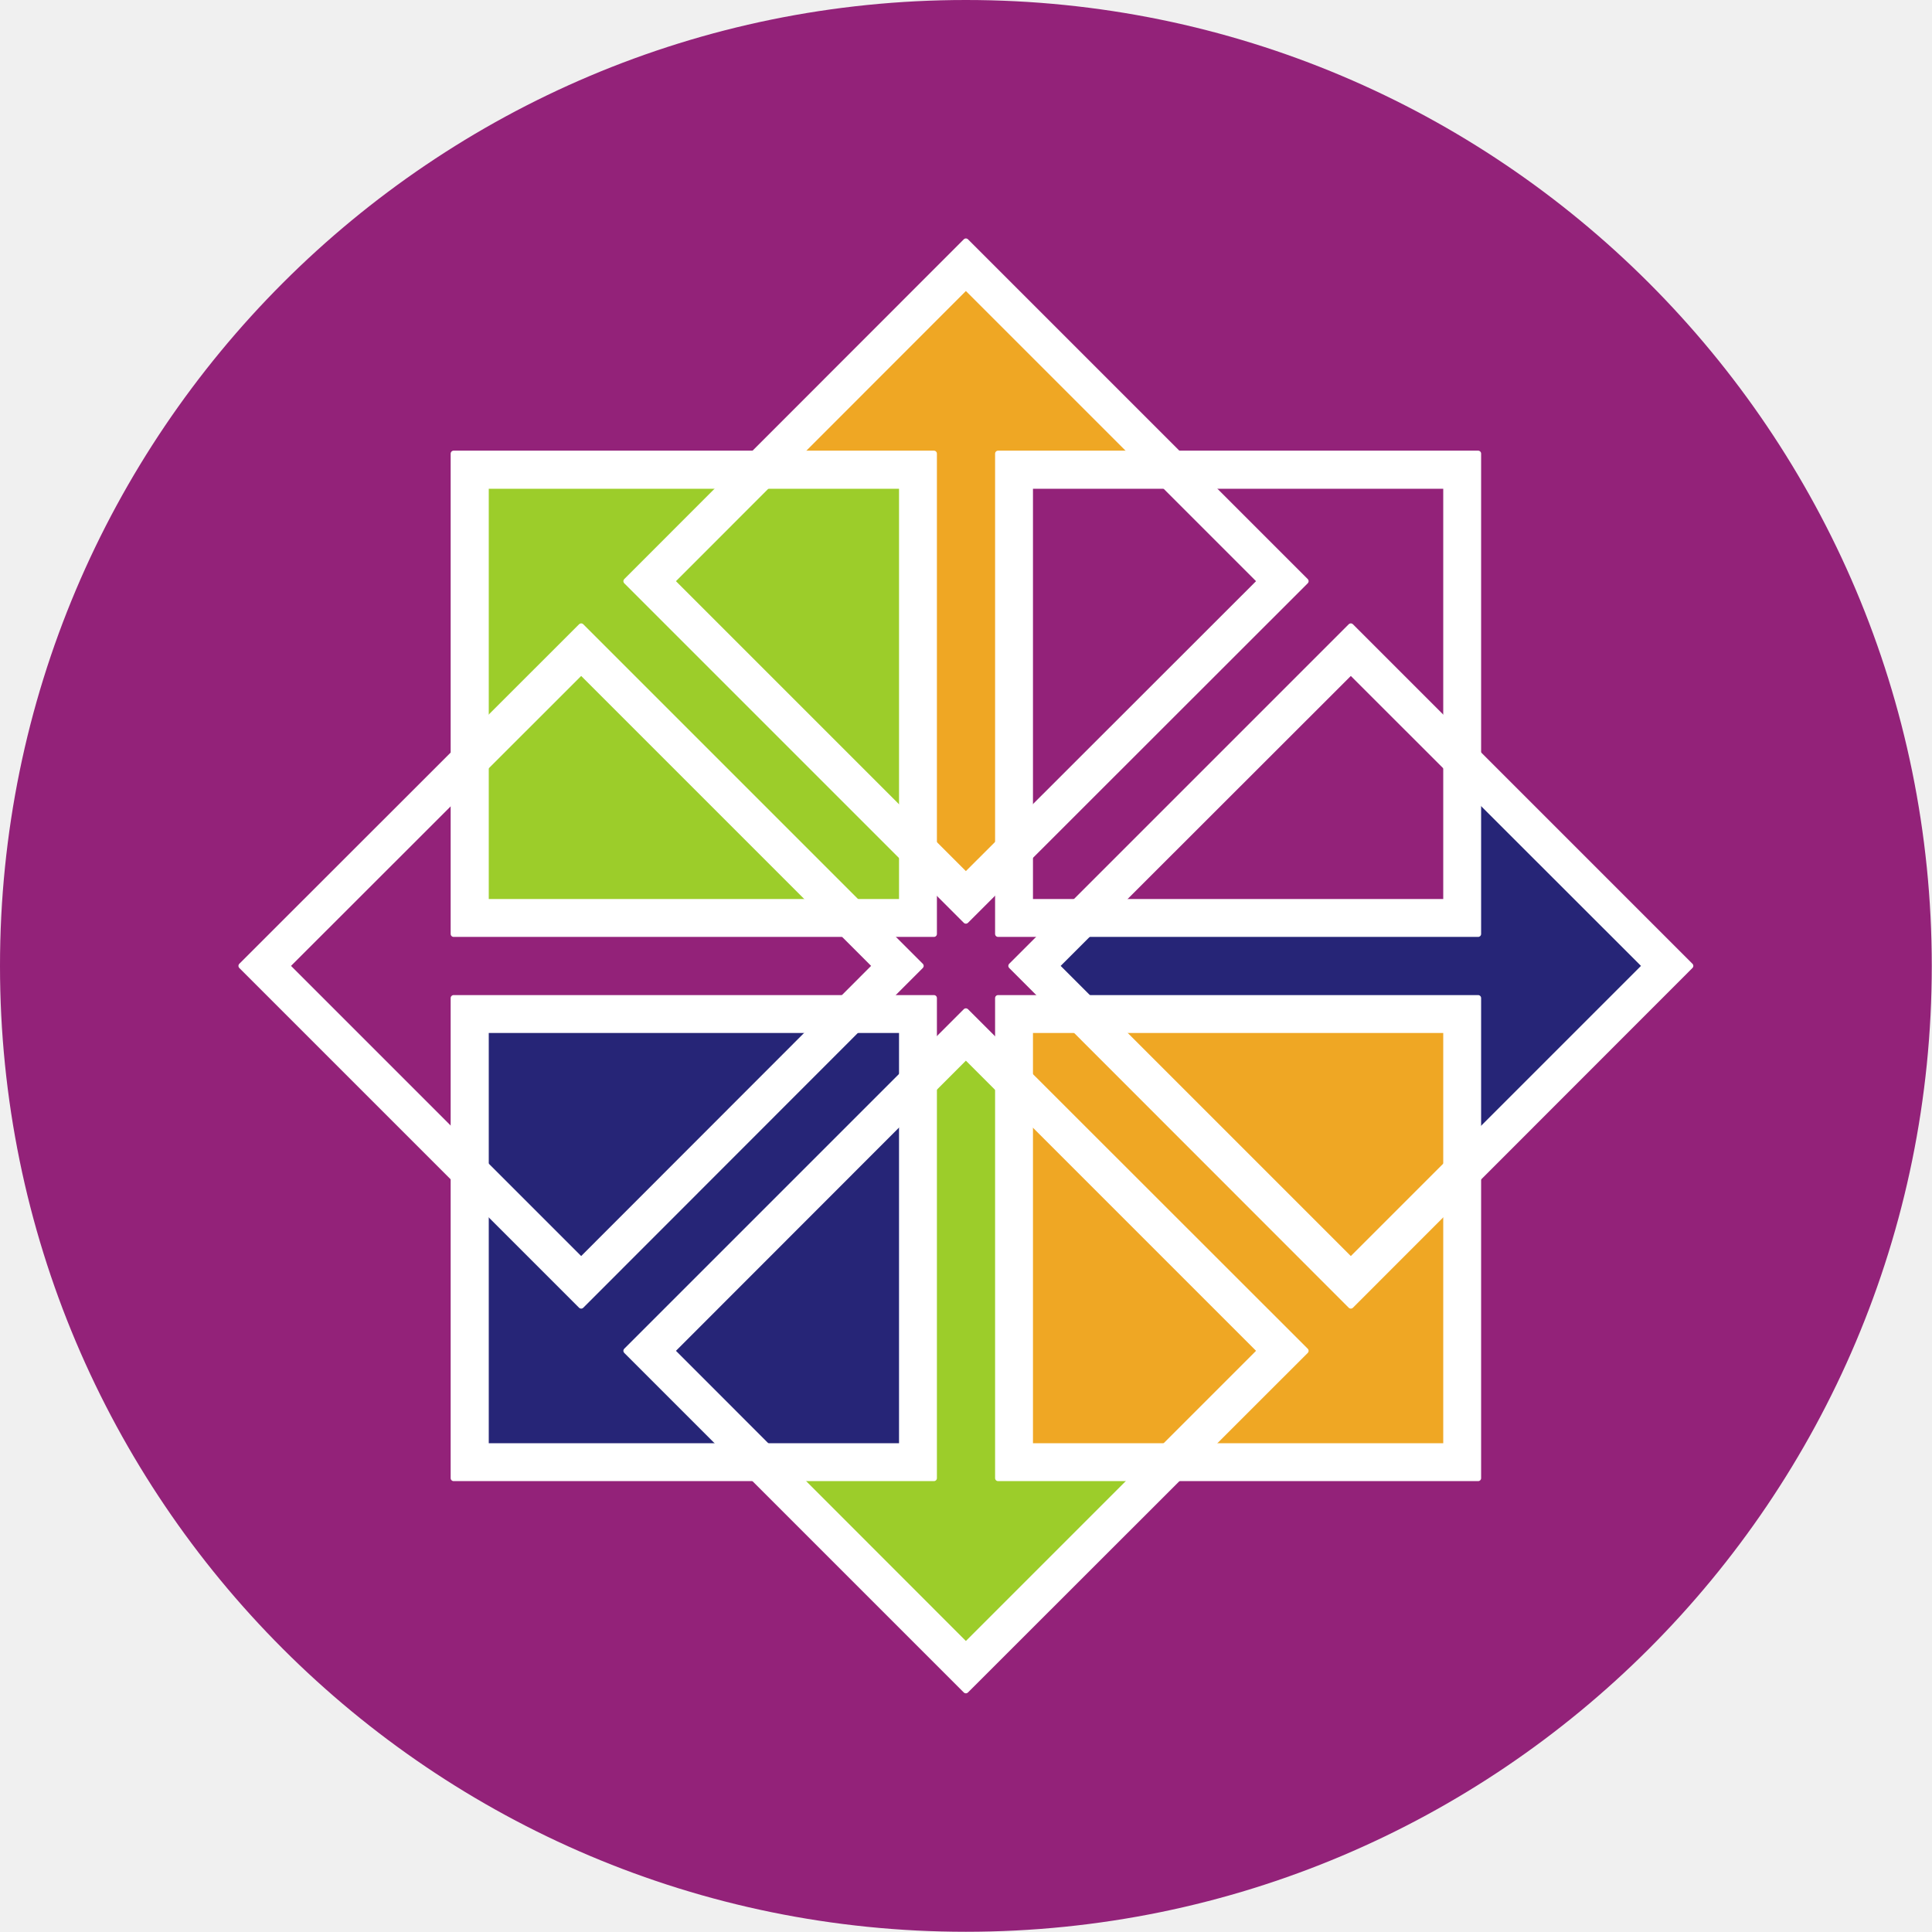
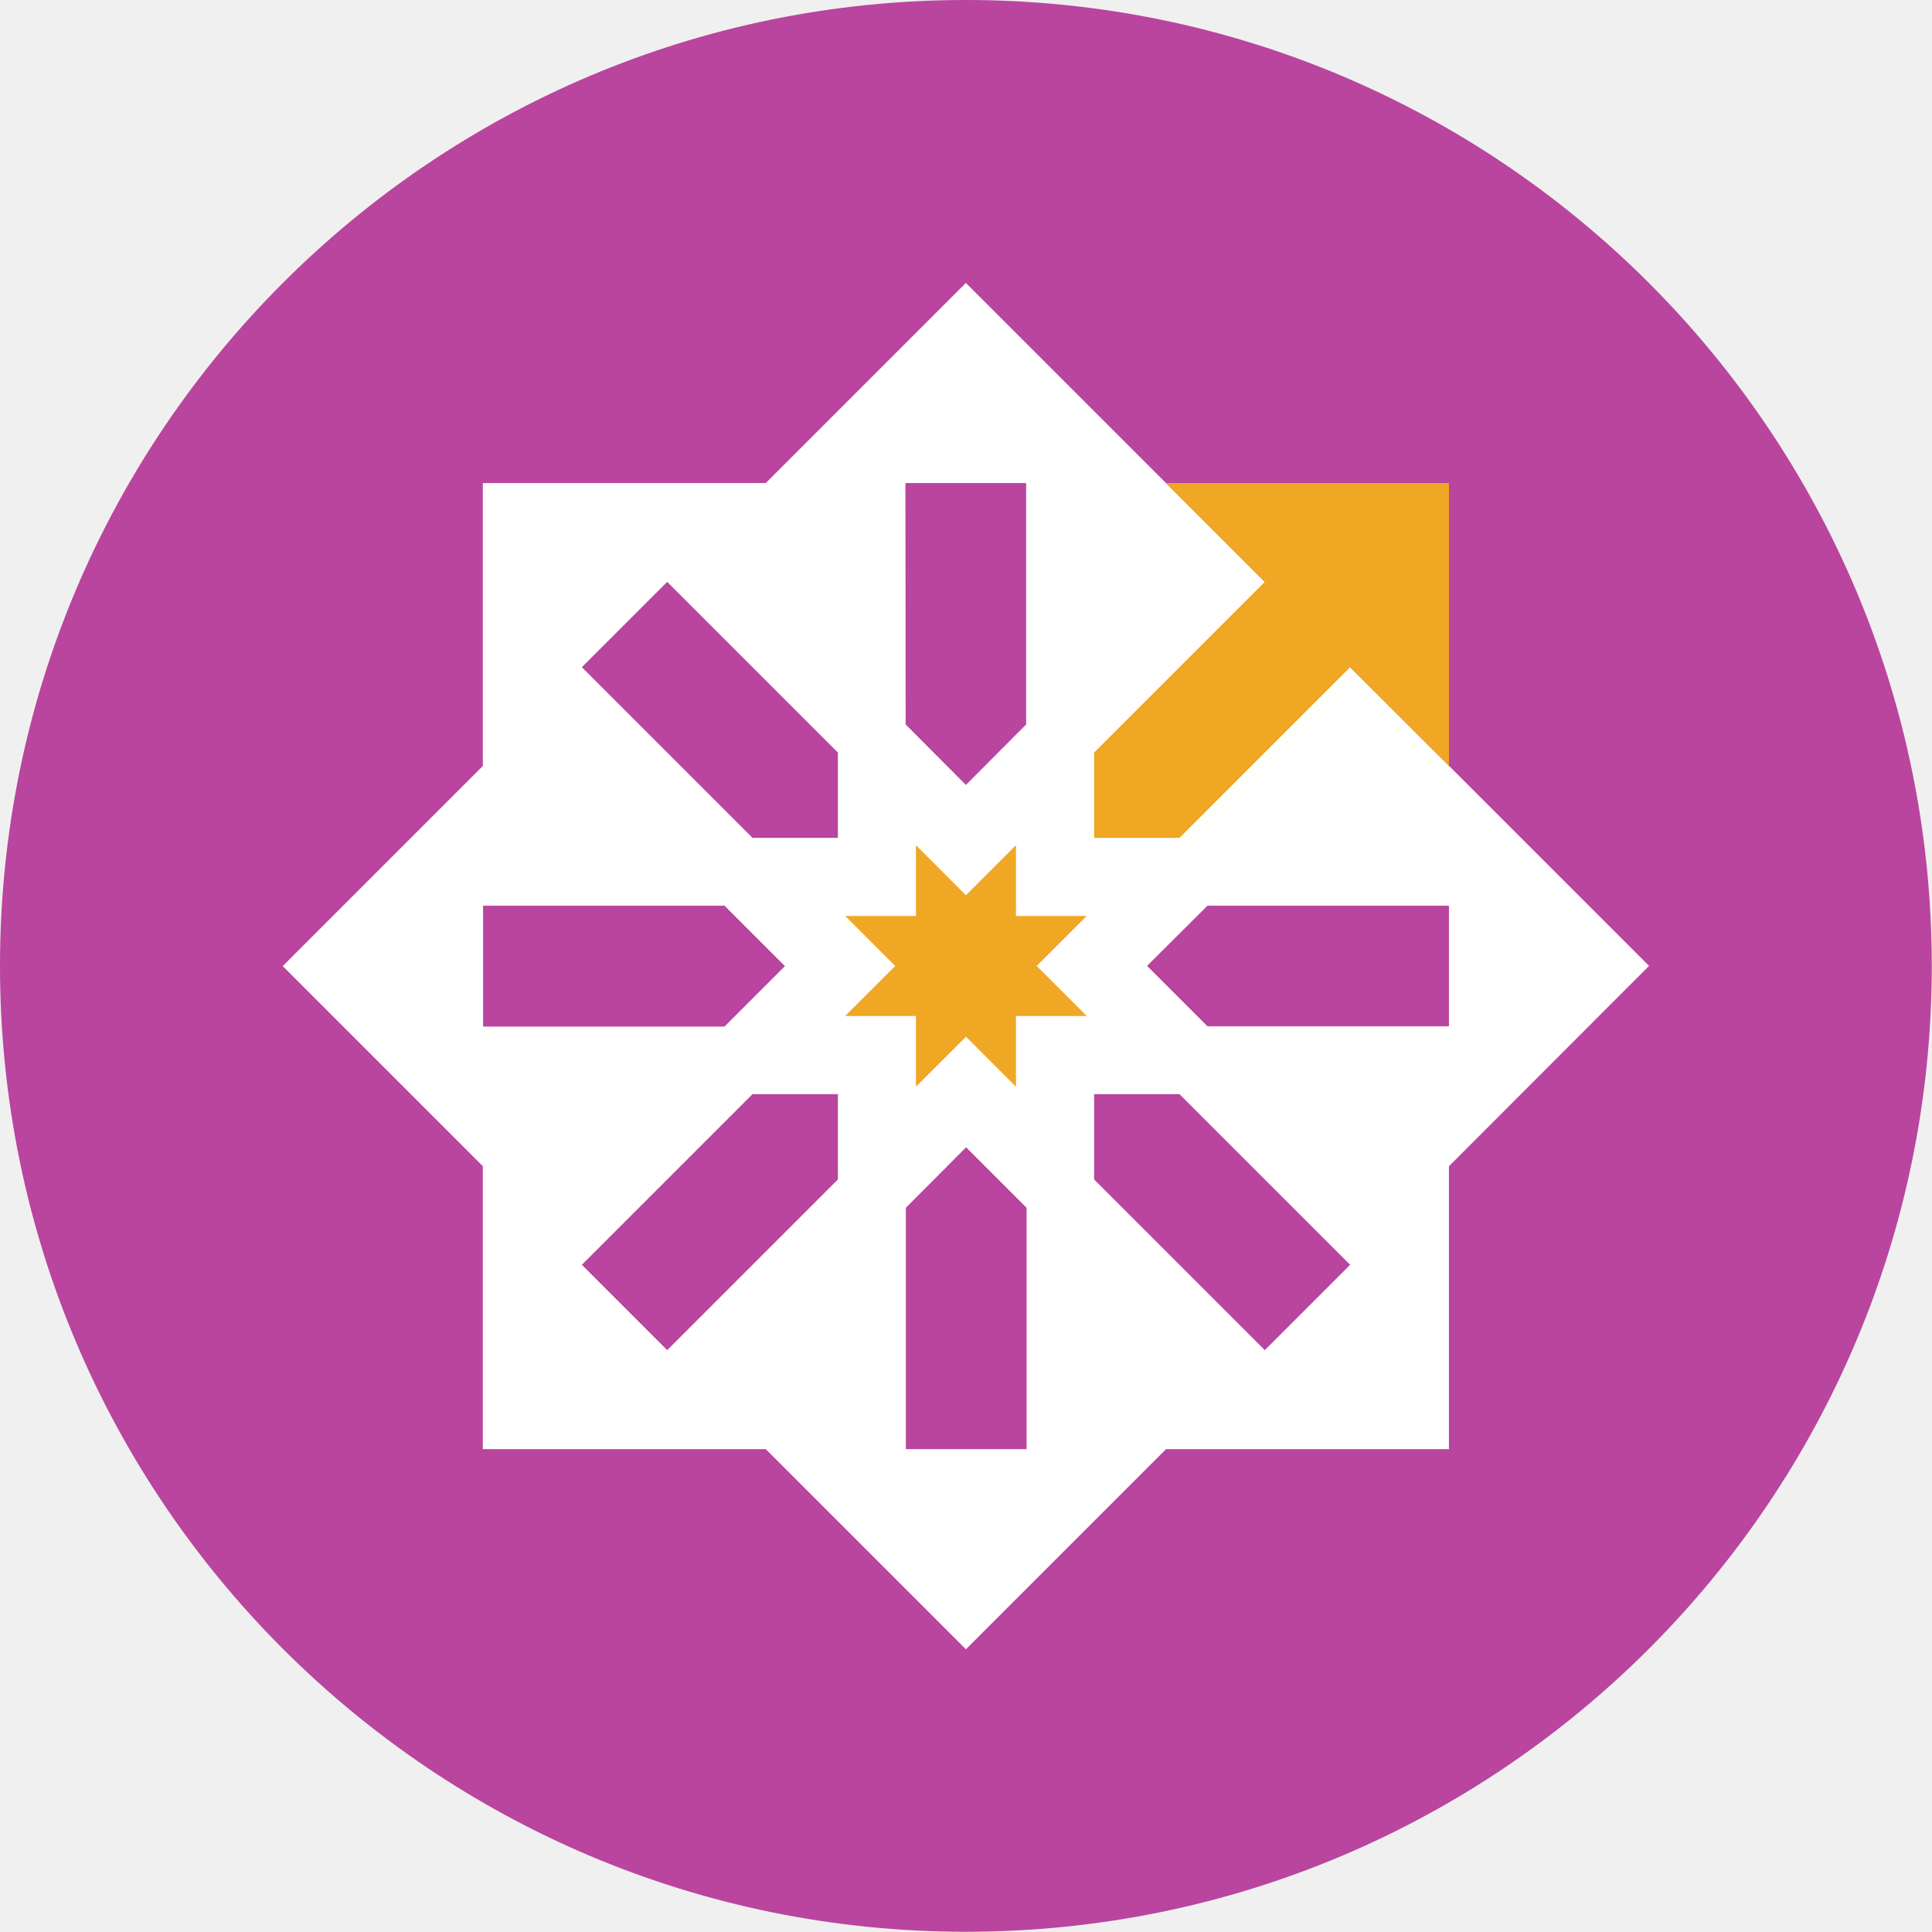
<svg xmlns="http://www.w3.org/2000/svg" width="32" height="32" version="1.1" viewBox="0 0 8.467 8.467" id="svg371">
  <defs id="defs37">
    <style id="current-color-scheme" type="text/css">.ColorScheme-Text { color:#565656; } .ColorScheme-Highlight { color:#5294e2; }</style>
    <style type="text/css" id="style13">.ColorScheme-Text { color:#565656; } .ColorScheme-Highlight { color:#5294e2; }</style>
    <style type="text/css" id="style15">.ColorScheme-Text { color:#565656; } .ColorScheme-Highlight { color:#5294e2; }</style>
    <style type="text/css" id="style17">.ColorScheme-Text { color:#565656; } .ColorScheme-Highlight { color:#5294e2; }</style>
    <style type="text/css" id="style19">.ColorScheme-Text { color:#565656; } .ColorScheme-Highlight { color:#5294e2; }</style>
    <style type="text/css" id="style21">.ColorScheme-Text { color:#565656; } .ColorScheme-Highlight { color:#5294e2; }</style>
    <style type="text/css" id="style23">.ColorScheme-Text { color:#565656; } .ColorScheme-Highlight { color:#5294e2; }</style>
    <style type="text/css" id="style25">.ColorScheme-Text { color:#565656; } .ColorScheme-Highlight { color:#5294e2; }</style>
    <style type="text/css" id="style27">.ColorScheme-Text { color:#565656; } .ColorScheme-Highlight { color:#5294e2; }</style>
    <style type="text/css" id="style29" />
    <style type="text/css" id="style31" />
    <style type="text/css" id="style33">.ColorScheme-Text { color:#565656; } .ColorScheme-Highlight { color:#5294e2; }</style>
    <style type="text/css" id="style35">.ColorScheme-Text { color:#565656; } .ColorScheme-Highlight { color:#5294e2; }</style>
  </defs>
-   <g id="g891">
-     <circle style="fill:#932279;fill-opacity:1;stroke-width:2.729;stroke-linecap:round;stroke-linejoin:round;paint-order:markers fill stroke" id="path885" cx="4.233" cy="4.233" r="4.233" />
-     <g id="g881">
-       <path d="M 3.733,4.001 3.963,4.23 3.733,4.458 h -1.617 v 0.761 l -0.986,-0.989 0.986,-0.973 V 4.001 H 3.733 Z M 4.444,2.058 H 6.408 V 4.023 H 4.444 Z" fill="#932279" id="path857" style="stroke-width:0.025" />
-       <path d="M 4.465,3.733 4.237,3.963 4.009,3.733 v -1.617 h -0.761 l 0.989,-0.986 0.973,0.986 H 4.465 V 3.733 Z M 4.444,4.444 H 6.408 V 6.408 H 4.444 V 4.444 Z" fill="#efa724" id="path859" style="stroke-width:0.025" />
-       <path d="M 4.734,4.465 4.504,4.237 4.734,4.009 h 1.617 v -0.761 L 7.336,4.237 6.35,5.209 V 4.465 Z M 2.058,4.444 H 4.023 V 6.408 H 2.058 Z" fill="#262577" id="path861" style="stroke-width:0.025" />
-       <path d="m 4.001,4.734 0.228,-0.23 0.228,0.23 v 1.617 h 0.761 l -0.989,0.986 -0.973,-0.986 H 4.001 Z M 2.058,2.058 H 4.023 V 4.023 H 2.058 Z" fill="#9ccd2a" id="path863" style="stroke-width:0.025" />
-       <path d="M 1.988,1.988 H 4.093 V 4.093 H 1.988 Z M 2.129,3.953 H 3.953 V 2.129 H 2.129 Z M 4.374,1.988 H 6.478 V 4.093 H 4.374 Z M 4.514,3.953 H 6.338 V 2.129 H 4.514 Z M 4.374,4.374 H 6.478 V 6.478 H 4.374 V 4.374 Z M 4.514,6.338 H 6.338 V 4.514 H 4.514 Z M 1.988,4.374 H 4.093 V 6.478 H 1.988 V 4.374 Z M 2.129,6.338 H 3.953 V 4.514 H 2.129 Z" fill="#ffffff" id="path865" style="stroke-width:0.026;stroke:#ffffff;stroke-miterlimit:4;stroke-dasharray:none;stroke-linejoin:round;stroke-linecap:round" />
-       <path d="M 2.547,5.722 1.058,4.233 2.547,2.745 4.035,4.233 2.547,5.722 Z M 1.257,4.233 2.547,5.523 3.836,4.233 2.547,2.944 Z M 4.233,4.035 2.745,2.547 4.233,1.058 5.722,2.547 Z M 2.944,2.547 4.233,3.836 5.523,2.547 4.233,1.257 Z M 5.92,5.722 4.432,4.233 5.92,2.745 7.408,4.233 Z M 4.63,4.233 5.92,5.523 7.21,4.233 5.92,2.944 Z M 4.233,7.408 2.745,5.92 4.233,4.432 5.722,5.92 Z M 2.944,5.92 4.233,7.21 5.523,5.92 4.233,4.63 Z" fill="#ffffff" id="path867" style="stroke-width:0.026;stroke:#ffffff;stroke-miterlimit:4;stroke-dasharray:none;stroke-linejoin:round;stroke-linecap:round" />
+   <g id="g23">
+     <circle style="display:inline;fill:#b9459e;fill-opacity:1;stroke-width:2.729;stroke-linecap:round;stroke-linejoin:round;paint-order:markers fill stroke" id="circle1" cx="4.233" cy="4.233" r="4.233" />
+     <g id="g22">
+       <path id="rect7" style="opacity:1;fill:#ffffff;stroke:none;stroke-width:8.467;stroke-linecap:round;stroke-linejoin:round;paint-order:markers fill stroke" d="m 4.233,1.24 -0.877,0.877 -1.24,0 10e-8,1.24 -0.877,0.877 0.877,0.877 0,1.24 1.24,0 0.877,0.877 0.877,-0.877 1.24,1e-7 0,-1.24 L 7.227,4.233 6.35,3.356 5.917,2.924 5.543,2.55 5.11,2.117 Z m -0.265,0.877 0.529,0 0,1.058 L 4.233,3.44 3.969,3.175 Z M 2.924,2.55 3.672,3.298 l 0,0.374 -0.374,0 L 2.55,2.924 Z m -0.807,1.419 1.058,0 0.265,0.265 -0.265,0.265 -1.058,0 z m 3.175,0 1.058,0 v 0.529 l -1.058,0 -0.265,-0.265 z m -1.994,0.826 0.374,0 0,0.374 L 2.924,5.917 2.55,5.543 Z m 1.497,0 0.374,0 L 5.917,5.543 5.543,5.917 4.795,5.169 Z m -0.561,0.233 0.265,0.265 0,1.058 -0.529,-1e-7 0,-1.058 z" />
+       <path id="rect21" style="opacity:1;fill:#efa724;fill-opacity:1;stroke:none;stroke-width:8.467;stroke-linecap:round;stroke-linejoin:round;paint-order:markers fill stroke" d="M 5.11,2.117 5.543,2.55 4.795,3.298 V 3.672 H 5.169 L 5.917,2.924 6.35,3.356 V 2.117 Z" />
+       <path id="path18" style="opacity:1;fill:#efa724;stroke-width:28.356;stroke-linecap:round;stroke-linejoin:round;paint-order:markers fill stroke" transform="matrix(0.2758505,-0.1142774,0.1142774,0.2758505,10.02877,3.298735)" d="m -19.13,-6.455 0.397,0.959 0.959,-0.397 -0.397,0.959 0.959,0.397 -0.959,0.397 0.397,0.959 -0.959,-0.397 -0.397,0.959 -0.397,-0.959 -0.959,0.397 0.397,-0.959 -0.959,-0.397 0.959,-0.397 -0.397,-0.959 0.959,0.397 z" />
    </g>
  </g>
</svg>
